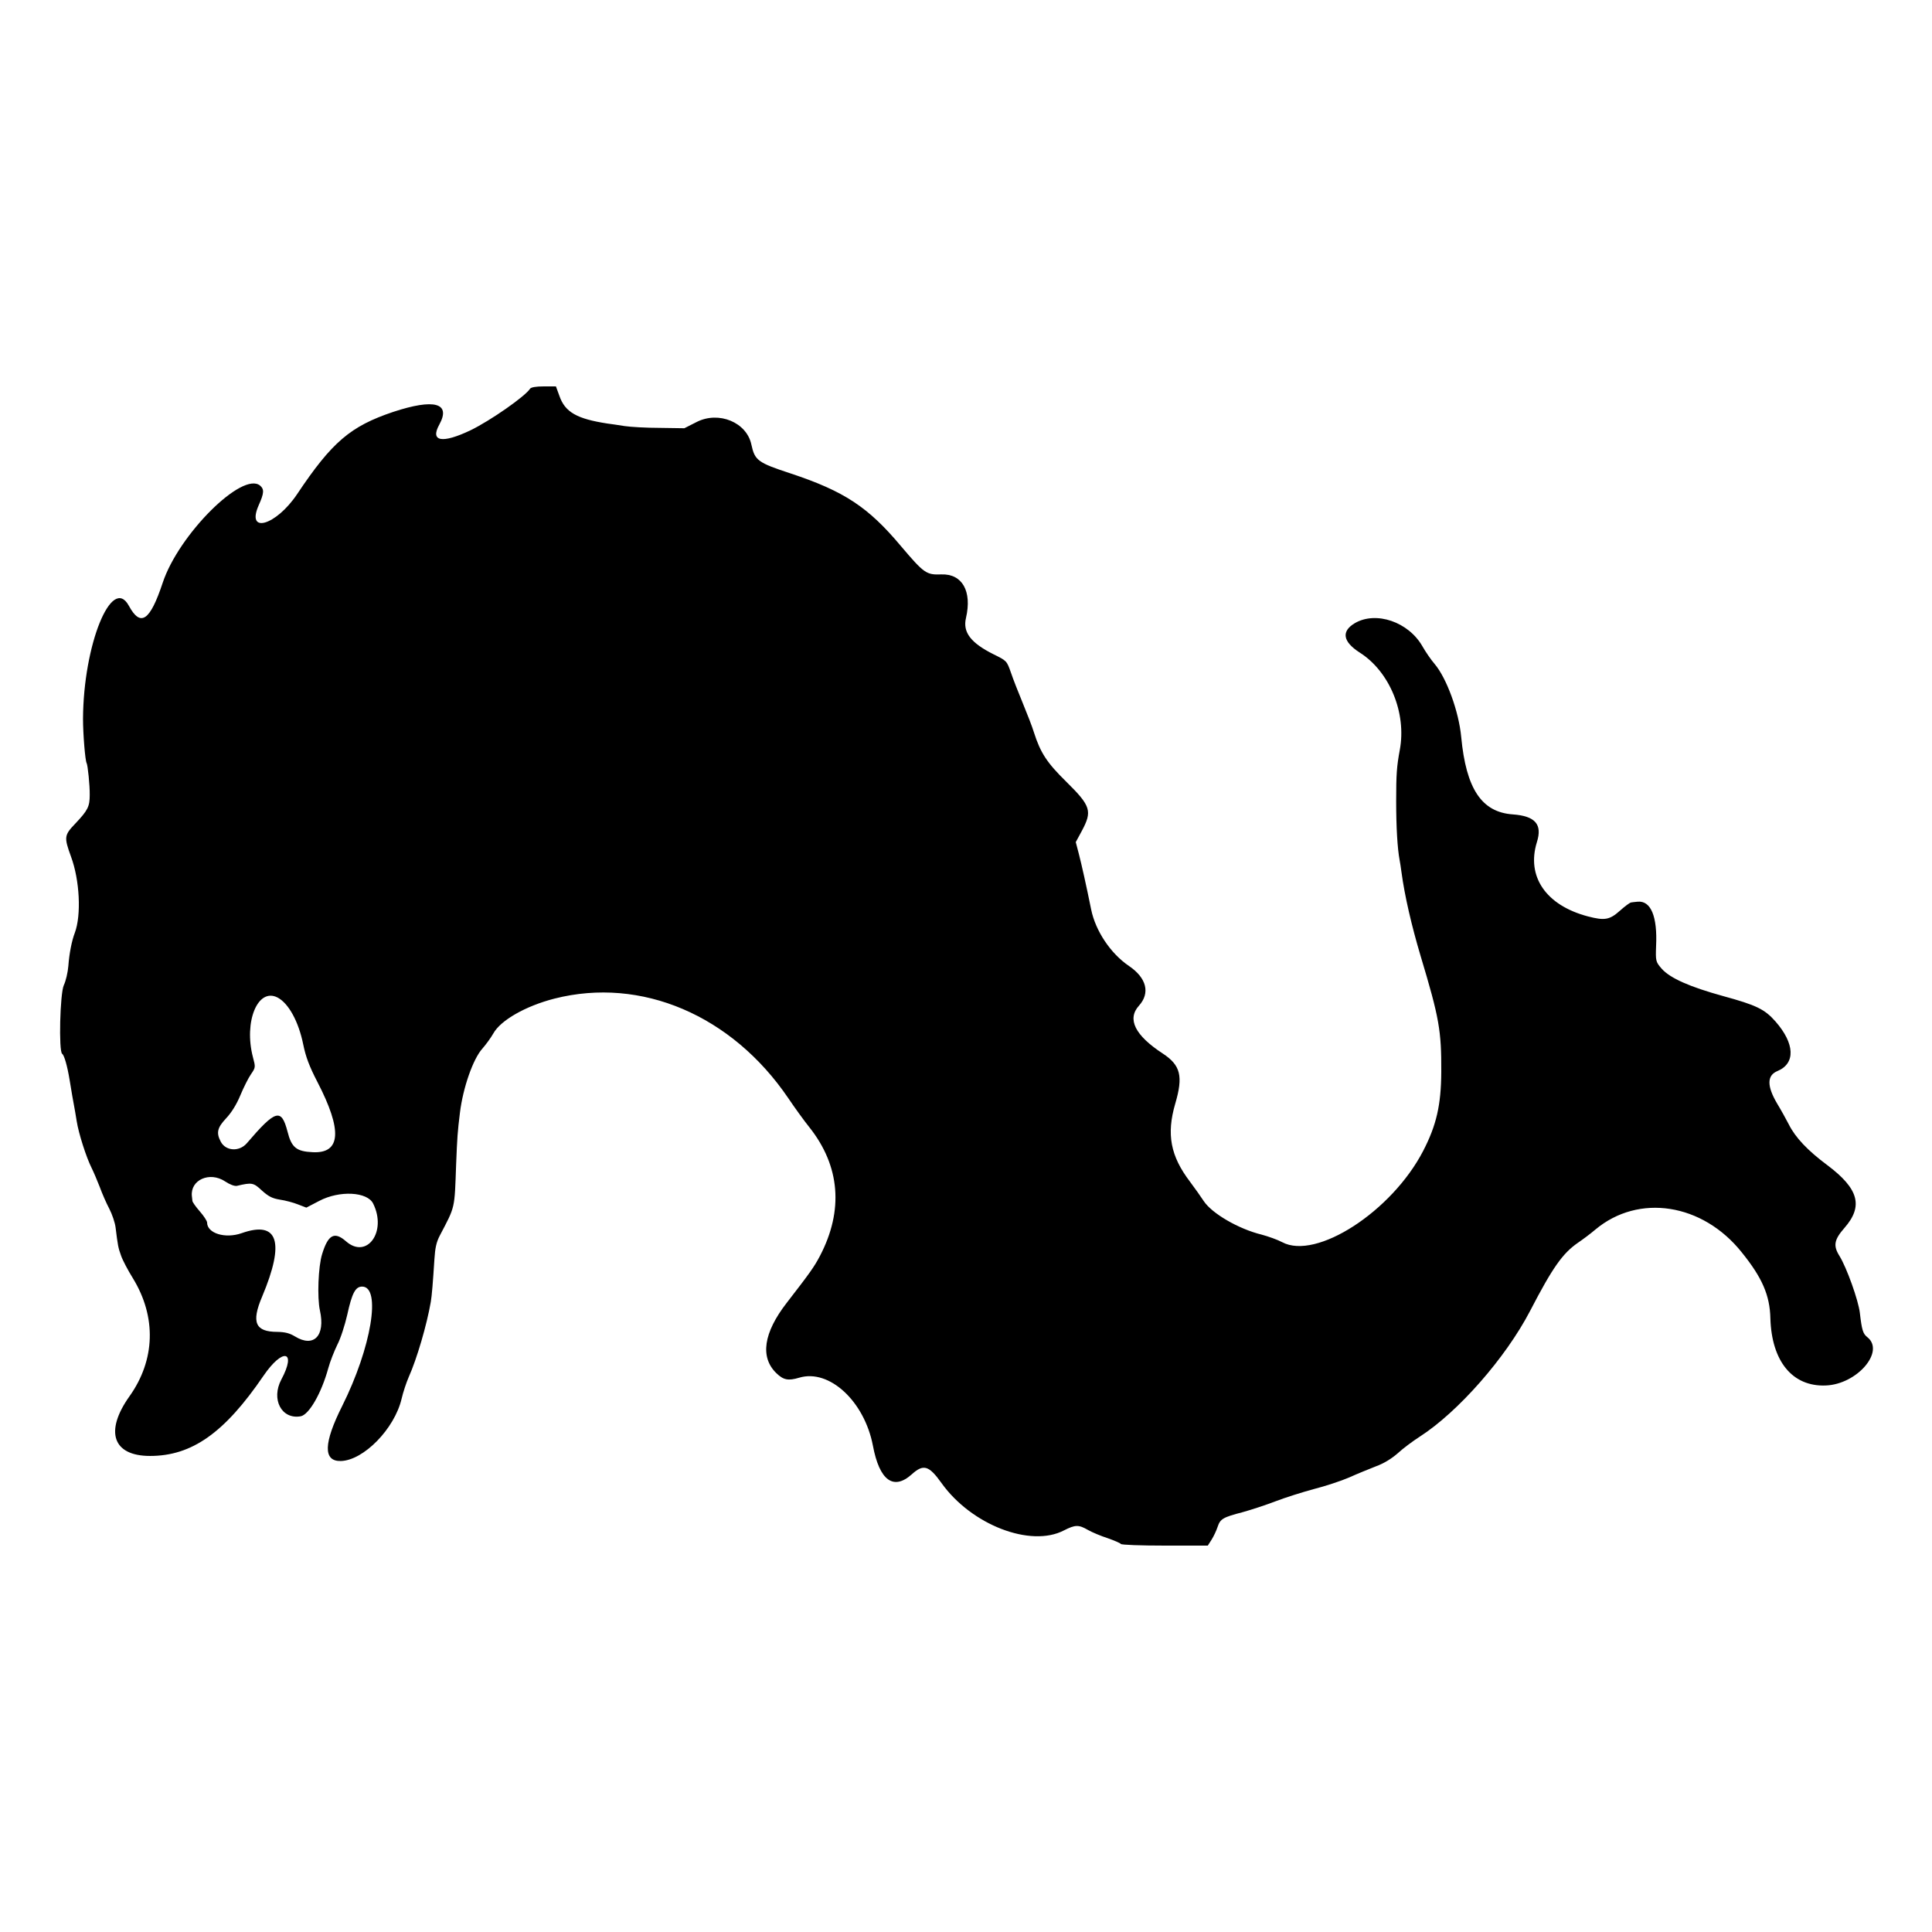
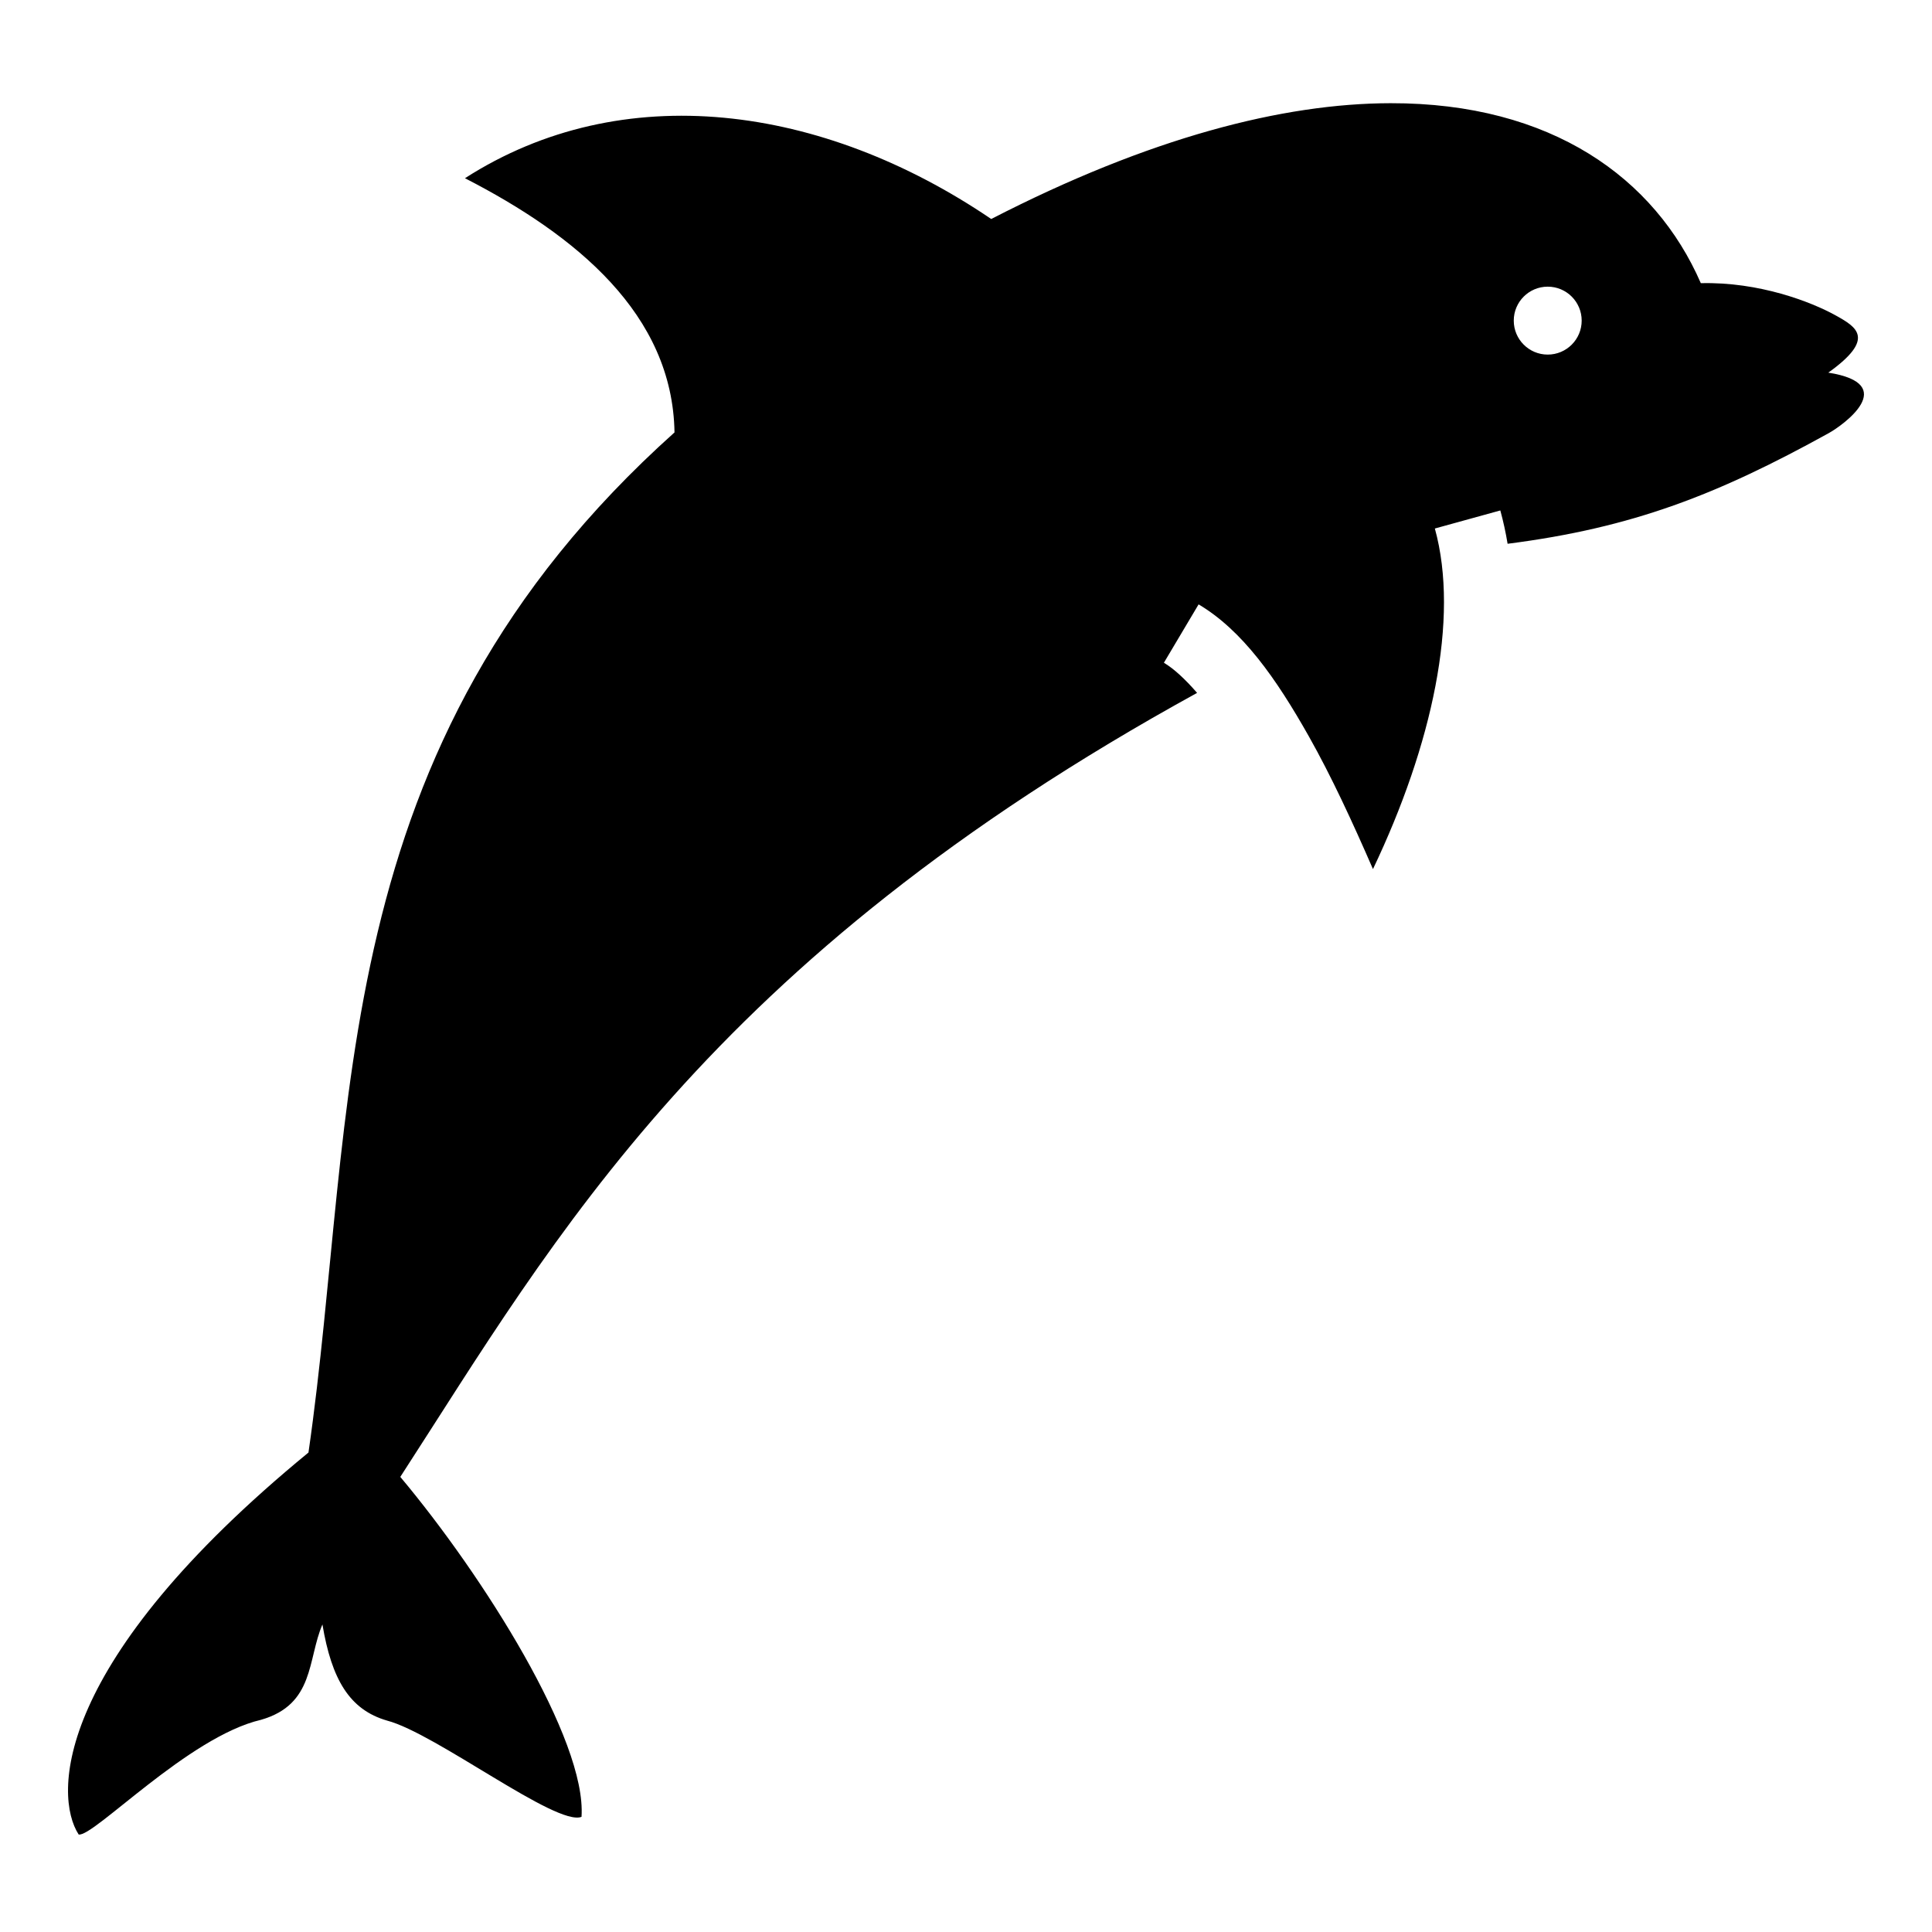
<svg xmlns="http://www.w3.org/2000/svg" width="64" height="64" viewBox="0 0 64 64">
-   <g fill="currentColor" transform="translate(2.000 12.800) scale(0.06) translate(0,640) scale(0.1,-0.1)">
-     <path d="M2593 6387 c-28 -43 -219 -176 -328 -229 -157 -75 -225 -63 -173 31 66 120 -28 145 -255 70 -235 -79 -337 -165 -530 -454 -117 -174 -283 -222 -212 -61 30 67 31 88 8 108 -97 82 -450 -270 -538 -536 -70 -211 -122 -247 -187 -127 -94 172 -251 -215 -253 -624 0 -85 12 -232 20 -245 6 -10 18 -123 17 -176 0 -63 -10 -84 -78 -156 -63 -66 -65 -75 -25 -185 48 -130 57 -322 21 -419 -17 -44 -31 -115 -36 -184 -3 -36 -14 -83 -25 -106 -21 -45 -29 -366 -9 -379 11 -7 28 -65 41 -144 5 -31 12 -71 15 -90 3 -18 8 -43 10 -55 2 -11 9 -49 14 -82 11 -70 53 -200 82 -258 11 -22 31 -69 45 -105 13 -36 37 -91 53 -121 16 -31 32 -78 35 -105 12 -97 14 -110 30 -154 8 -24 38 -81 66 -126 130 -213 123 -450 -19 -650 -139 -195 -93 -330 113 -330 231 0 411 127 626 442 107 157 185 141 99 -20 -58 -109 1 -222 107 -203 46 9 114 127 152 265 10 37 33 95 50 130 18 34 42 109 55 166 26 119 45 155 82 155 107 0 51 -337 -110 -659 -103 -205 -106 -306 -8 -304 126 3 297 178 336 344 8 35 26 89 39 119 45 100 100 288 122 415 6 34 12 110 20 235 4 64 11 96 30 132 86 164 81 143 90 393 6 152 8 179 21 285 17 139 73 298 124 354 20 23 47 60 60 83 40 73 178 152 338 193 479 122 980 -92 1291 -550 35 -52 87 -124 116 -160 170 -214 190 -459 59 -710 -32 -61 -54 -92 -184 -260 -128 -165 -148 -300 -57 -388 39 -38 66 -43 126 -25 166 50 360 -130 407 -375 36 -192 113 -249 214 -159 65 59 95 50 165 -48 165 -231 492 -357 676 -261 63 32 81 32 133 2 23 -13 71 -33 108 -45 37 -13 70 -27 73 -32 4 -5 109 -9 243 -9 l237 0 21 33 c11 17 26 49 33 70 15 45 29 53 140 82 47 13 129 40 181 60 52 20 147 50 210 67 63 16 151 45 195 64 44 20 111 47 149 62 44 16 87 43 120 72 28 26 83 67 122 92 211 136 473 434 608 693 125 241 180 319 266 378 25 17 68 49 95 72 239 200 592 145 808 -126 113 -140 155 -237 158 -364 7 -238 122 -378 305 -371 173 6 330 188 230 267 -24 19 -30 39 -41 134 -8 69 -73 251 -113 315 -35 56 -29 89 28 154 105 120 79 216 -94 346 -109 81 -177 153 -213 225 -14 27 -43 80 -65 116 -57 97 -56 155 2 179 101 42 96 152 -11 274 -60 68 -106 90 -289 140 -185 51 -293 99 -339 151 -33 38 -34 42 -31 125 8 164 -29 252 -102 245 -13 -1 -28 -3 -35 -4 -7 0 -35 -21 -63 -46 -57 -51 -85 -55 -177 -31 -231 61 -340 220 -281 410 31 98 -9 144 -133 153 -172 12 -258 141 -285 428 -13 139 -80 324 -147 403 -20 23 -50 67 -67 97 -77 135 -256 196 -373 128 -76 -45 -67 -102 26 -162 166 -105 260 -334 222 -538 -17 -92 -20 -134 -20 -283 0 -145 7 -261 19 -325 2 -11 7 -40 10 -65 18 -134 56 -297 106 -465 103 -342 115 -412 114 -640 -1 -183 -27 -295 -100 -436 -173 -334 -590 -604 -778 -504 -26 14 -77 32 -114 42 -127 31 -275 117 -320 186 -15 23 -49 71 -76 107 -107 141 -130 261 -81 429 45 153 30 213 -69 278 -153 100 -198 190 -131 264 63 70 42 153 -55 219 -102 69 -185 194 -209 312 -28 138 -53 249 -68 307 l-17 65 33 61 c59 110 51 138 -85 272 -107 105 -143 160 -179 273 -9 30 -37 102 -61 160 -24 58 -54 134 -66 170 -23 65 -23 65 -96 101 -126 63 -171 122 -152 201 34 148 -21 244 -136 240 -83 -3 -95 5 -223 156 -181 216 -313 303 -608 401 -183 60 -199 72 -218 160 -26 123 -180 186 -301 125 l-69 -35 -135 2 c-74 0 -162 5 -195 10 -33 5 -76 12 -95 14 -169 26 -234 63 -265 153 l-19 52 -67 0 c-44 0 -71 -5 -76 -13z m-1394 -3361 c61 -32 116 -132 142 -260 14 -68 33 -119 78 -206 139 -268 130 -396 -26 -388 -90 4 -117 26 -139 114 -34 130 -65 122 -225 -65 -42 -48 -117 -43 -144 10 -25 48 -19 76 30 128 30 32 58 77 79 128 18 43 44 95 58 115 26 38 26 39 11 95 -51 196 27 385 136 329z m-290 -1015 c27 -18 52 -27 65 -25 84 20 92 18 139 -26 37 -33 57 -43 99 -50 29 -4 74 -16 99 -26 l47 -18 71 37 c112 59 266 51 298 -15 77 -155 -35 -309 -150 -208 -64 56 -99 37 -132 -71 -21 -67 -28 -239 -12 -311 31 -140 -34 -207 -138 -143 -30 18 -54 24 -97 25 -122 0 -145 52 -84 195 127 302 88 421 -113 350 -91 -32 -191 -1 -191 59 0 8 -18 36 -40 61 -22 25 -41 52 -41 58 -1 7 -2 19 -3 27 -9 89 98 137 183 81z" />
+   <g fill="currentColor" transform="scale(.125)">
+     <path d="M123.22 47.23c29.498 15.152 55.025 36.05 55.53 67.366-93.62 83.867-83.862 179.356-97.002 270.34-67.68 55.552-67.57 90.948-60.9 101.227 3.94.743 29.11-25.94 48.326-30.397 14.23-4.094 12.284-15.99 16.273-25.275 2.438 14.55 7.17 22.612 17.133 25.485 12.874 3.36 44.932 28.15 51.53 25.504 1.374-20.382-26.01-63.854-48.028-90.087 41.012-63.28 81.365-136.458 211.162-207.77-3.21-3.706-6.216-6.45-8.8-7.986l9.198-15.472c11.617 6.907 20.522 19.56 29.248 35.033 5.94 10.532 11.528 22.644 16.96 35.117 15.682-32.87 22.983-66.406 16.402-90.254l17.35-4.786a87.287 87.287 0 0 1 1.927 8.83c33.29-4.253 55.718-13.083 85.11-29.322 3.744-2.068 19.054-13.012-.117-16.03 12.62-9.017 7.54-12.063 1.973-15.152-6.486-3.6-20.302-8.948-35.758-8.556-12.124-27.863-39.63-47.772-82.225-47.696-28.532.052-63.842 9.086-105.828 30.688C217.895 27.64 164.92 20.468 123.22 47.23zm286.942 28.74a9 9 0 1 1 0 18 9 9 0 0 1 0-18z" />
  </g>
</svg>
